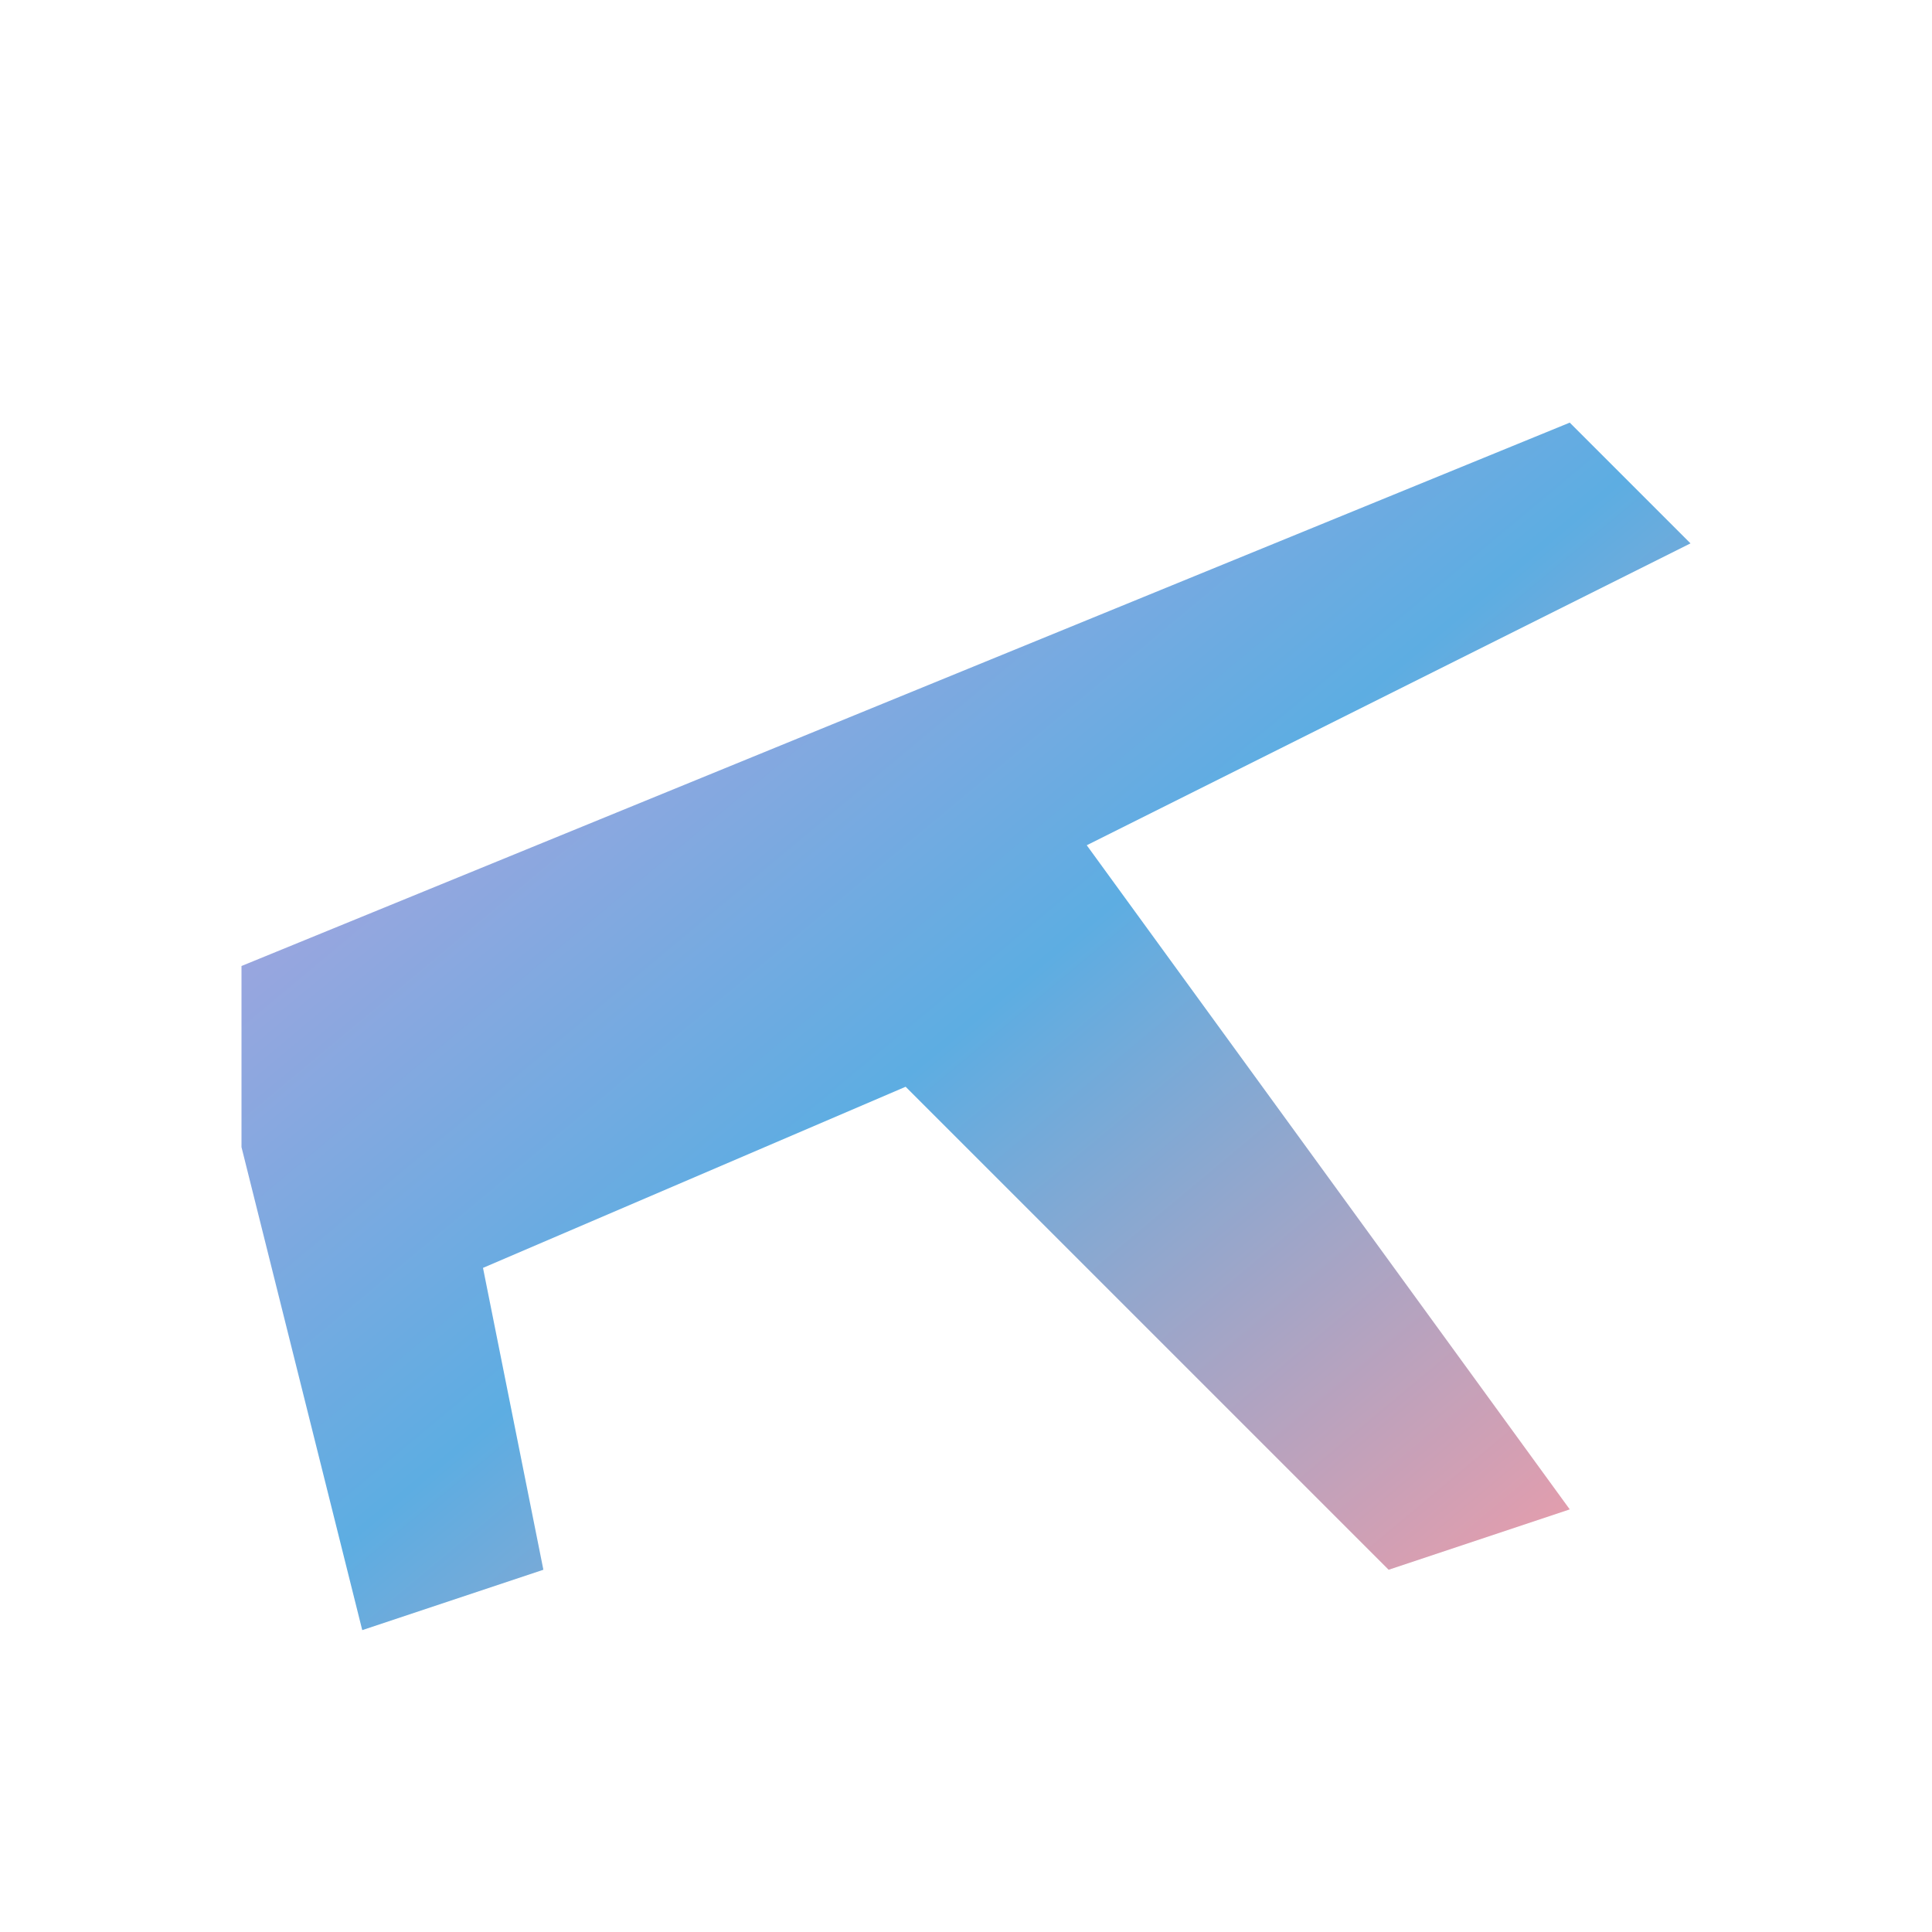
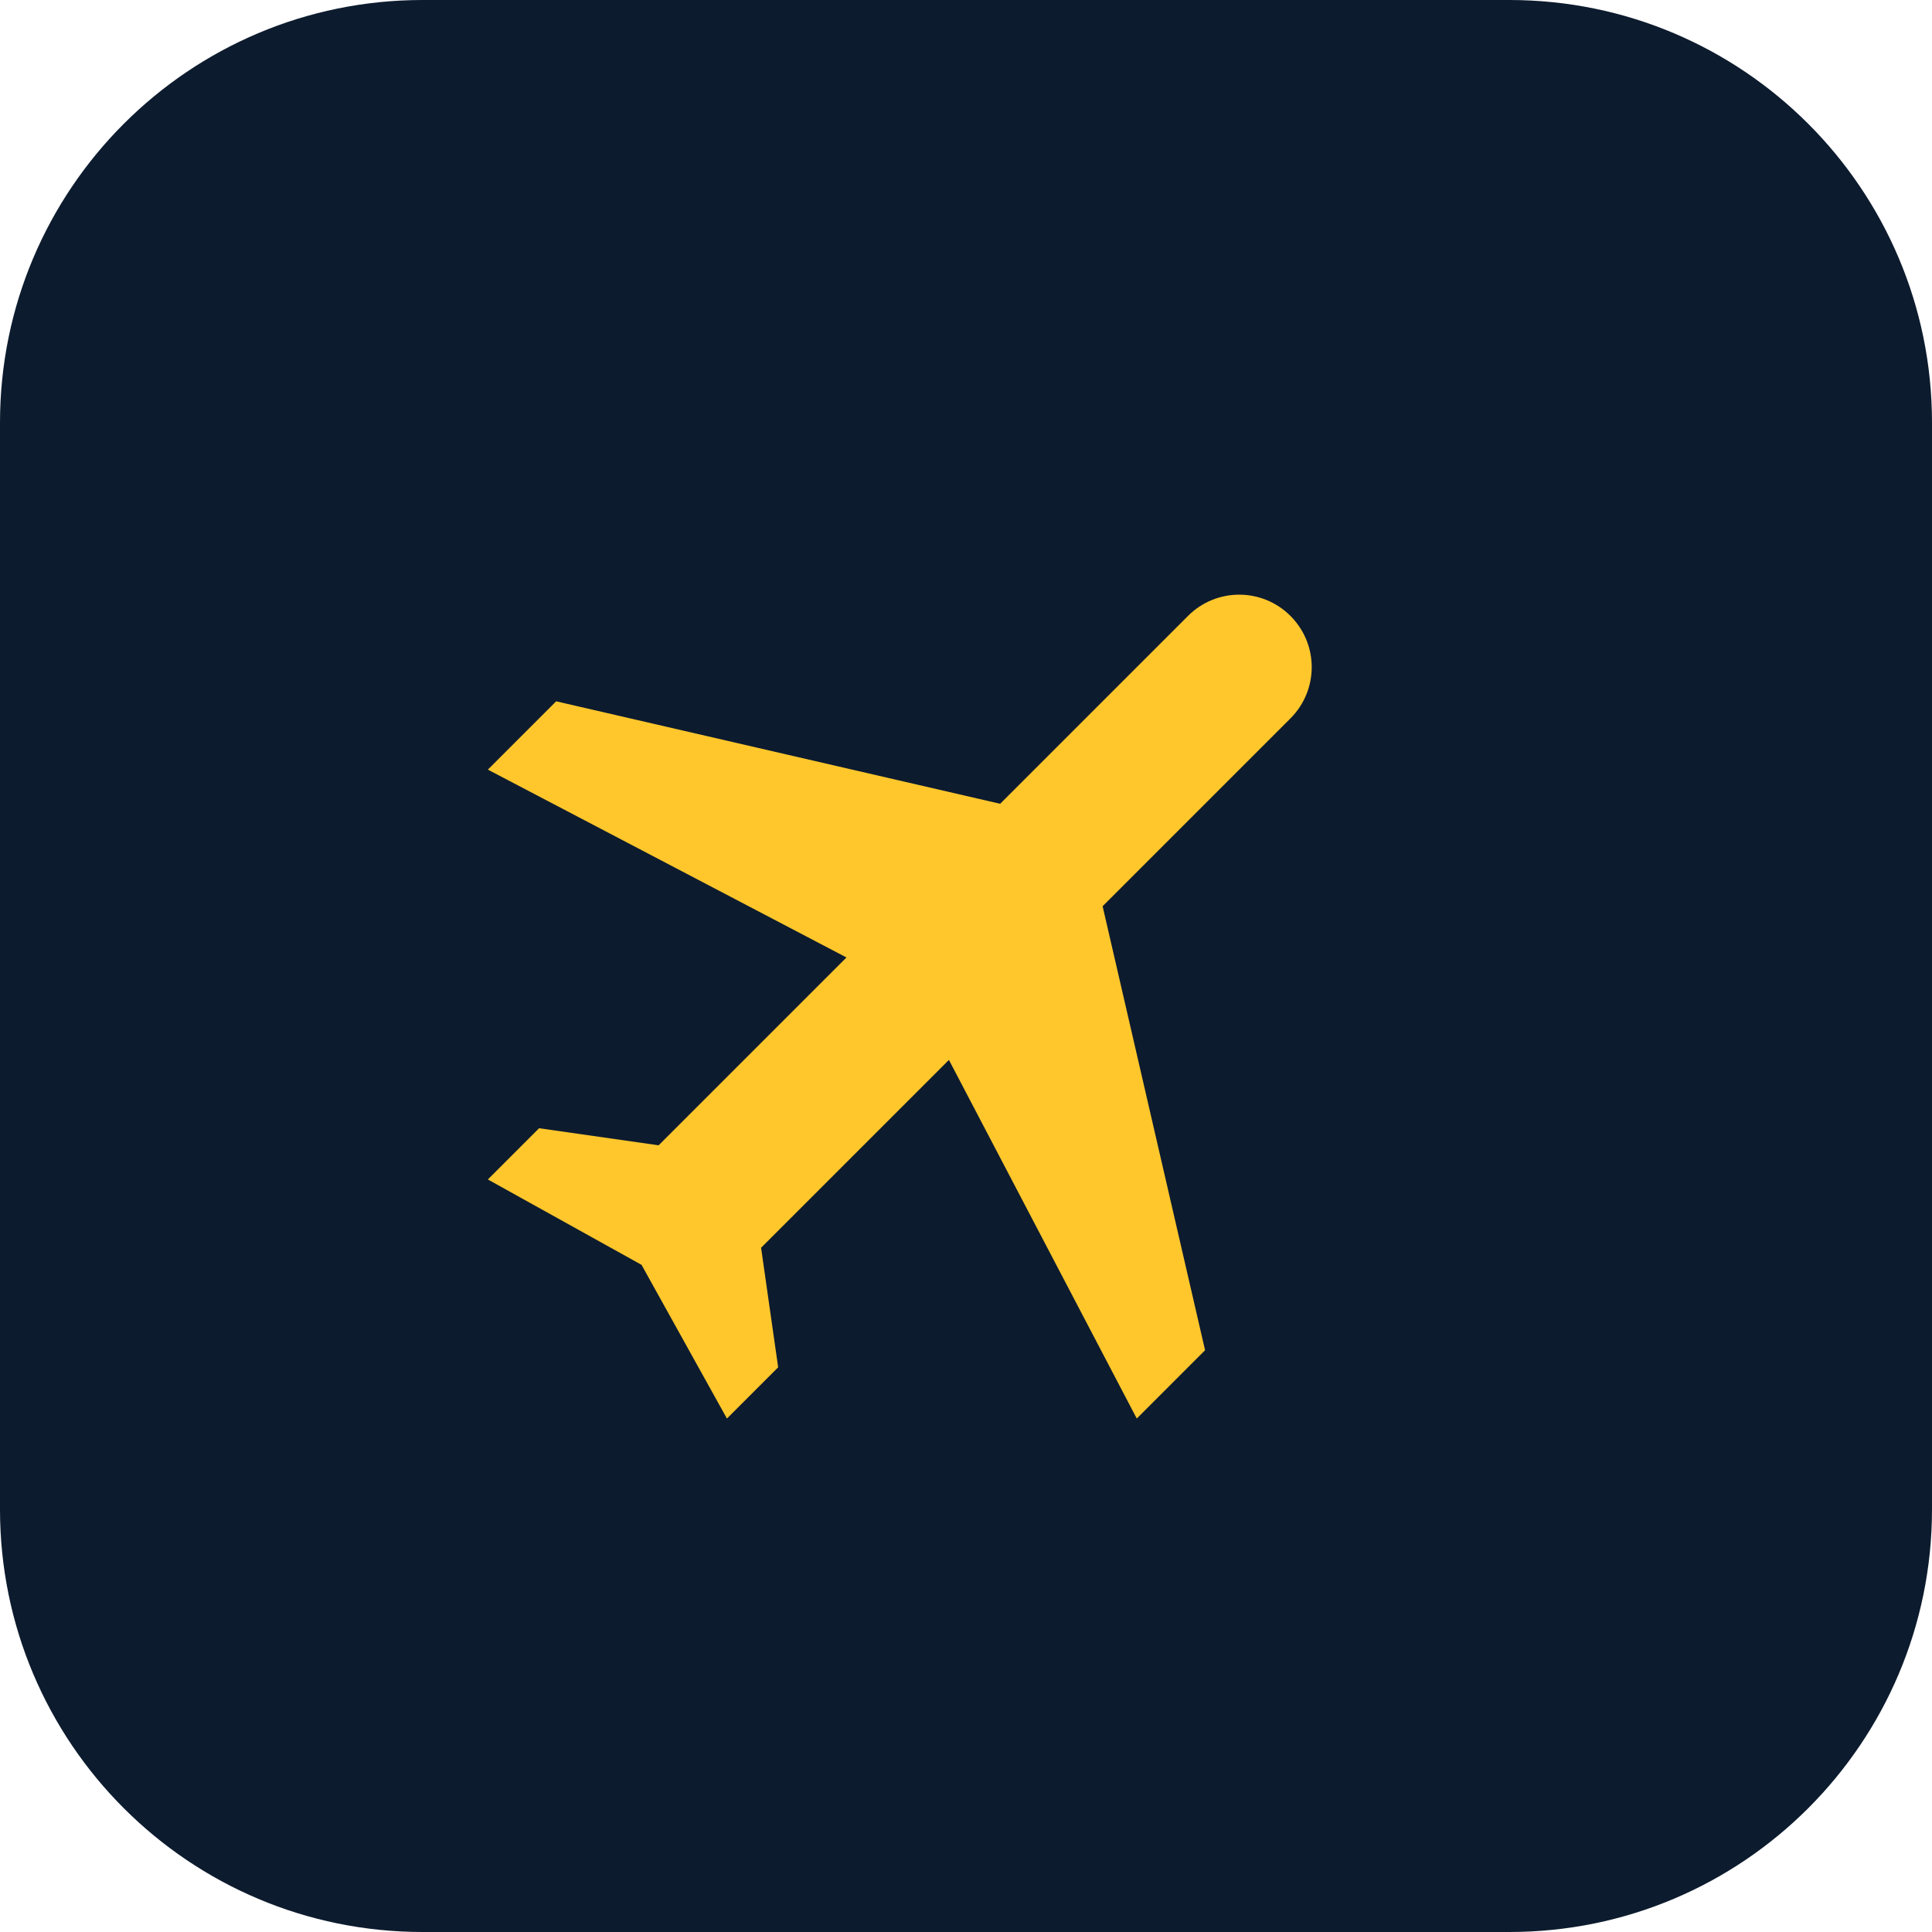
- <svg xmlns="http://www.w3.org/2000/svg" viewBox="0 0 64 64" fill="none">
-   <defs>
-     <linearGradient id="grad" x1="0%" y1="0%" x2="100%" y2="100%">
-       <stop offset="0%" style="stop-color:#C9A0DC;stop-opacity:1" />
-       <stop offset="50%" style="stop-color:#5DADE2;stop-opacity:1" />
-       <stop offset="100%" style="stop-color:#FF9AA2;stop-opacity:1" />
-     </linearGradient>
-   </defs>
-   <path d="M8 32 L52 14 L56 18 L36 28 L52 50 L46 52 L30 36 L16 42 L18 52 L12 54 L8 38 Z" fill="url(#grad)" />
+ <svg xmlns="http://www.w3.org/2000/svg" viewBox="0 0 64 64">
+   <rect width="64" height="64" rx="14" fill="#0d1b2e" />
+   <g transform="translate(32 32) rotate(45) translate(-19 -19) scale(1.6)">
+     <path fill="#ffc72c" d="M21 16v-2l-8-5V3.5c0-.83-.67-1.5-1.5-1.5S10 2.67 10 3.5V9l-8 5v2l8-2.5V19l-2 1.5V22l3.5-1 3.5 1v-1.5L13 19v-5.5l8 2.5z" />
+   </g>
</svg>
